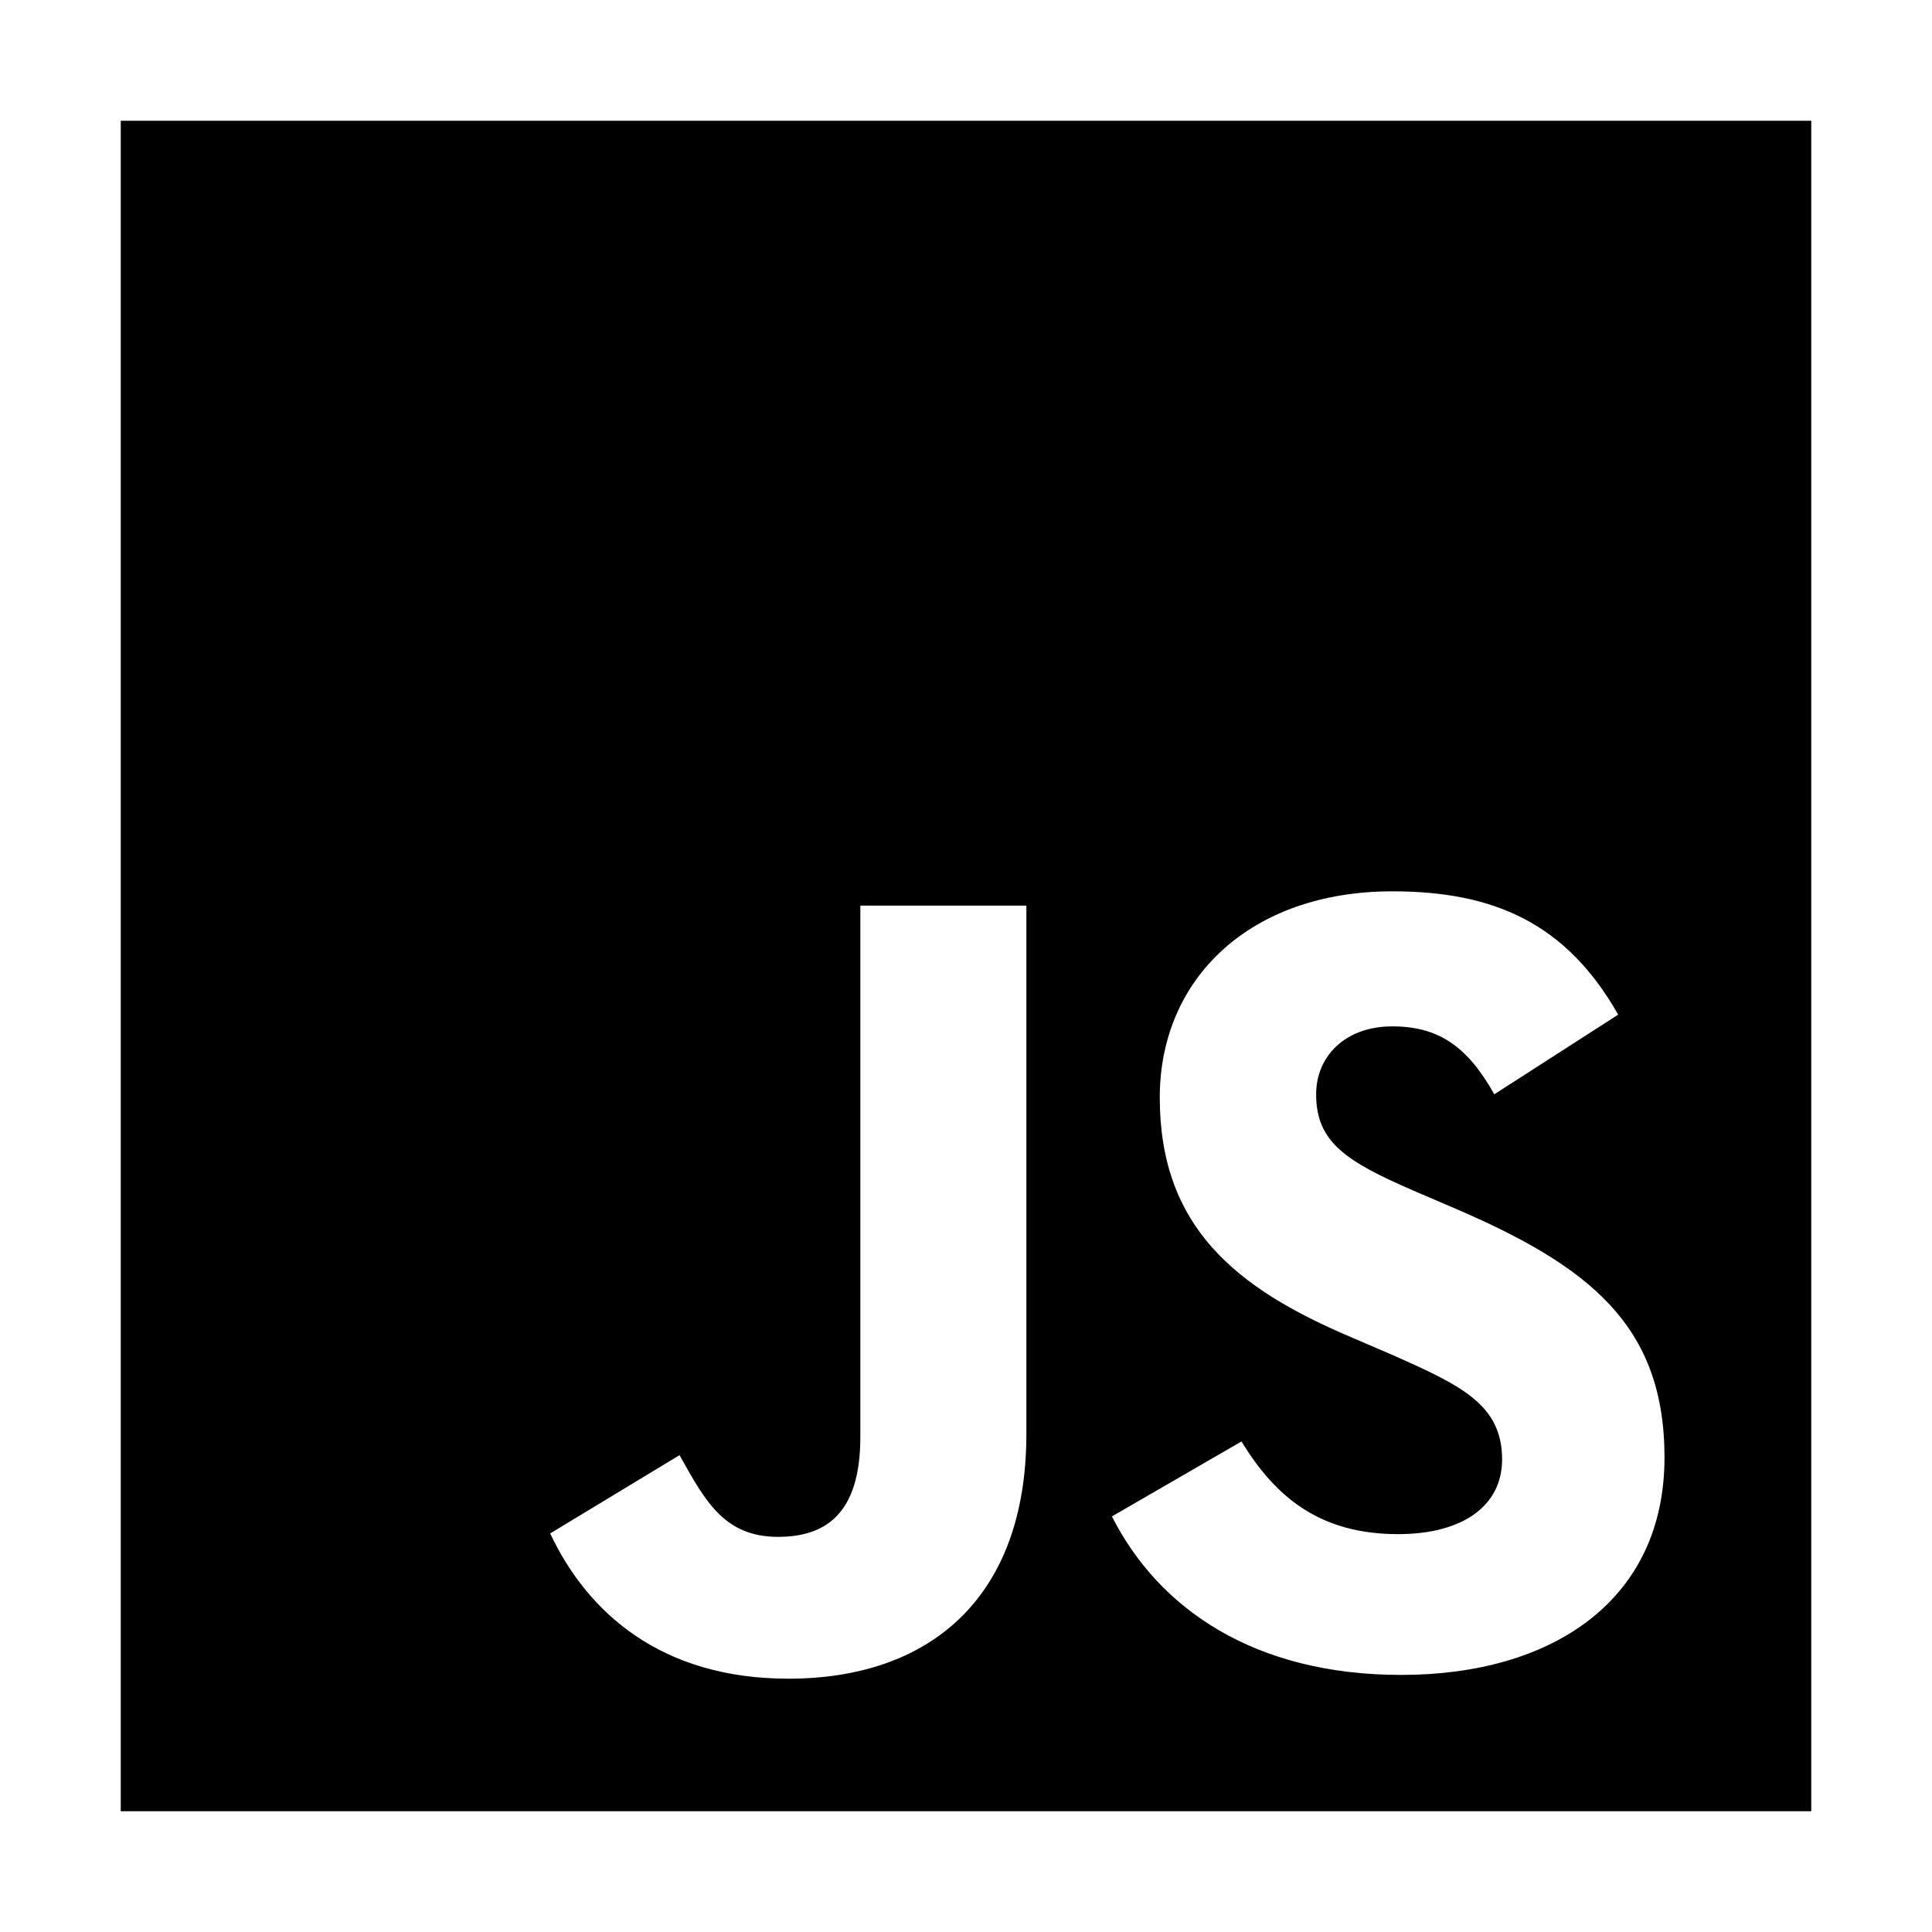
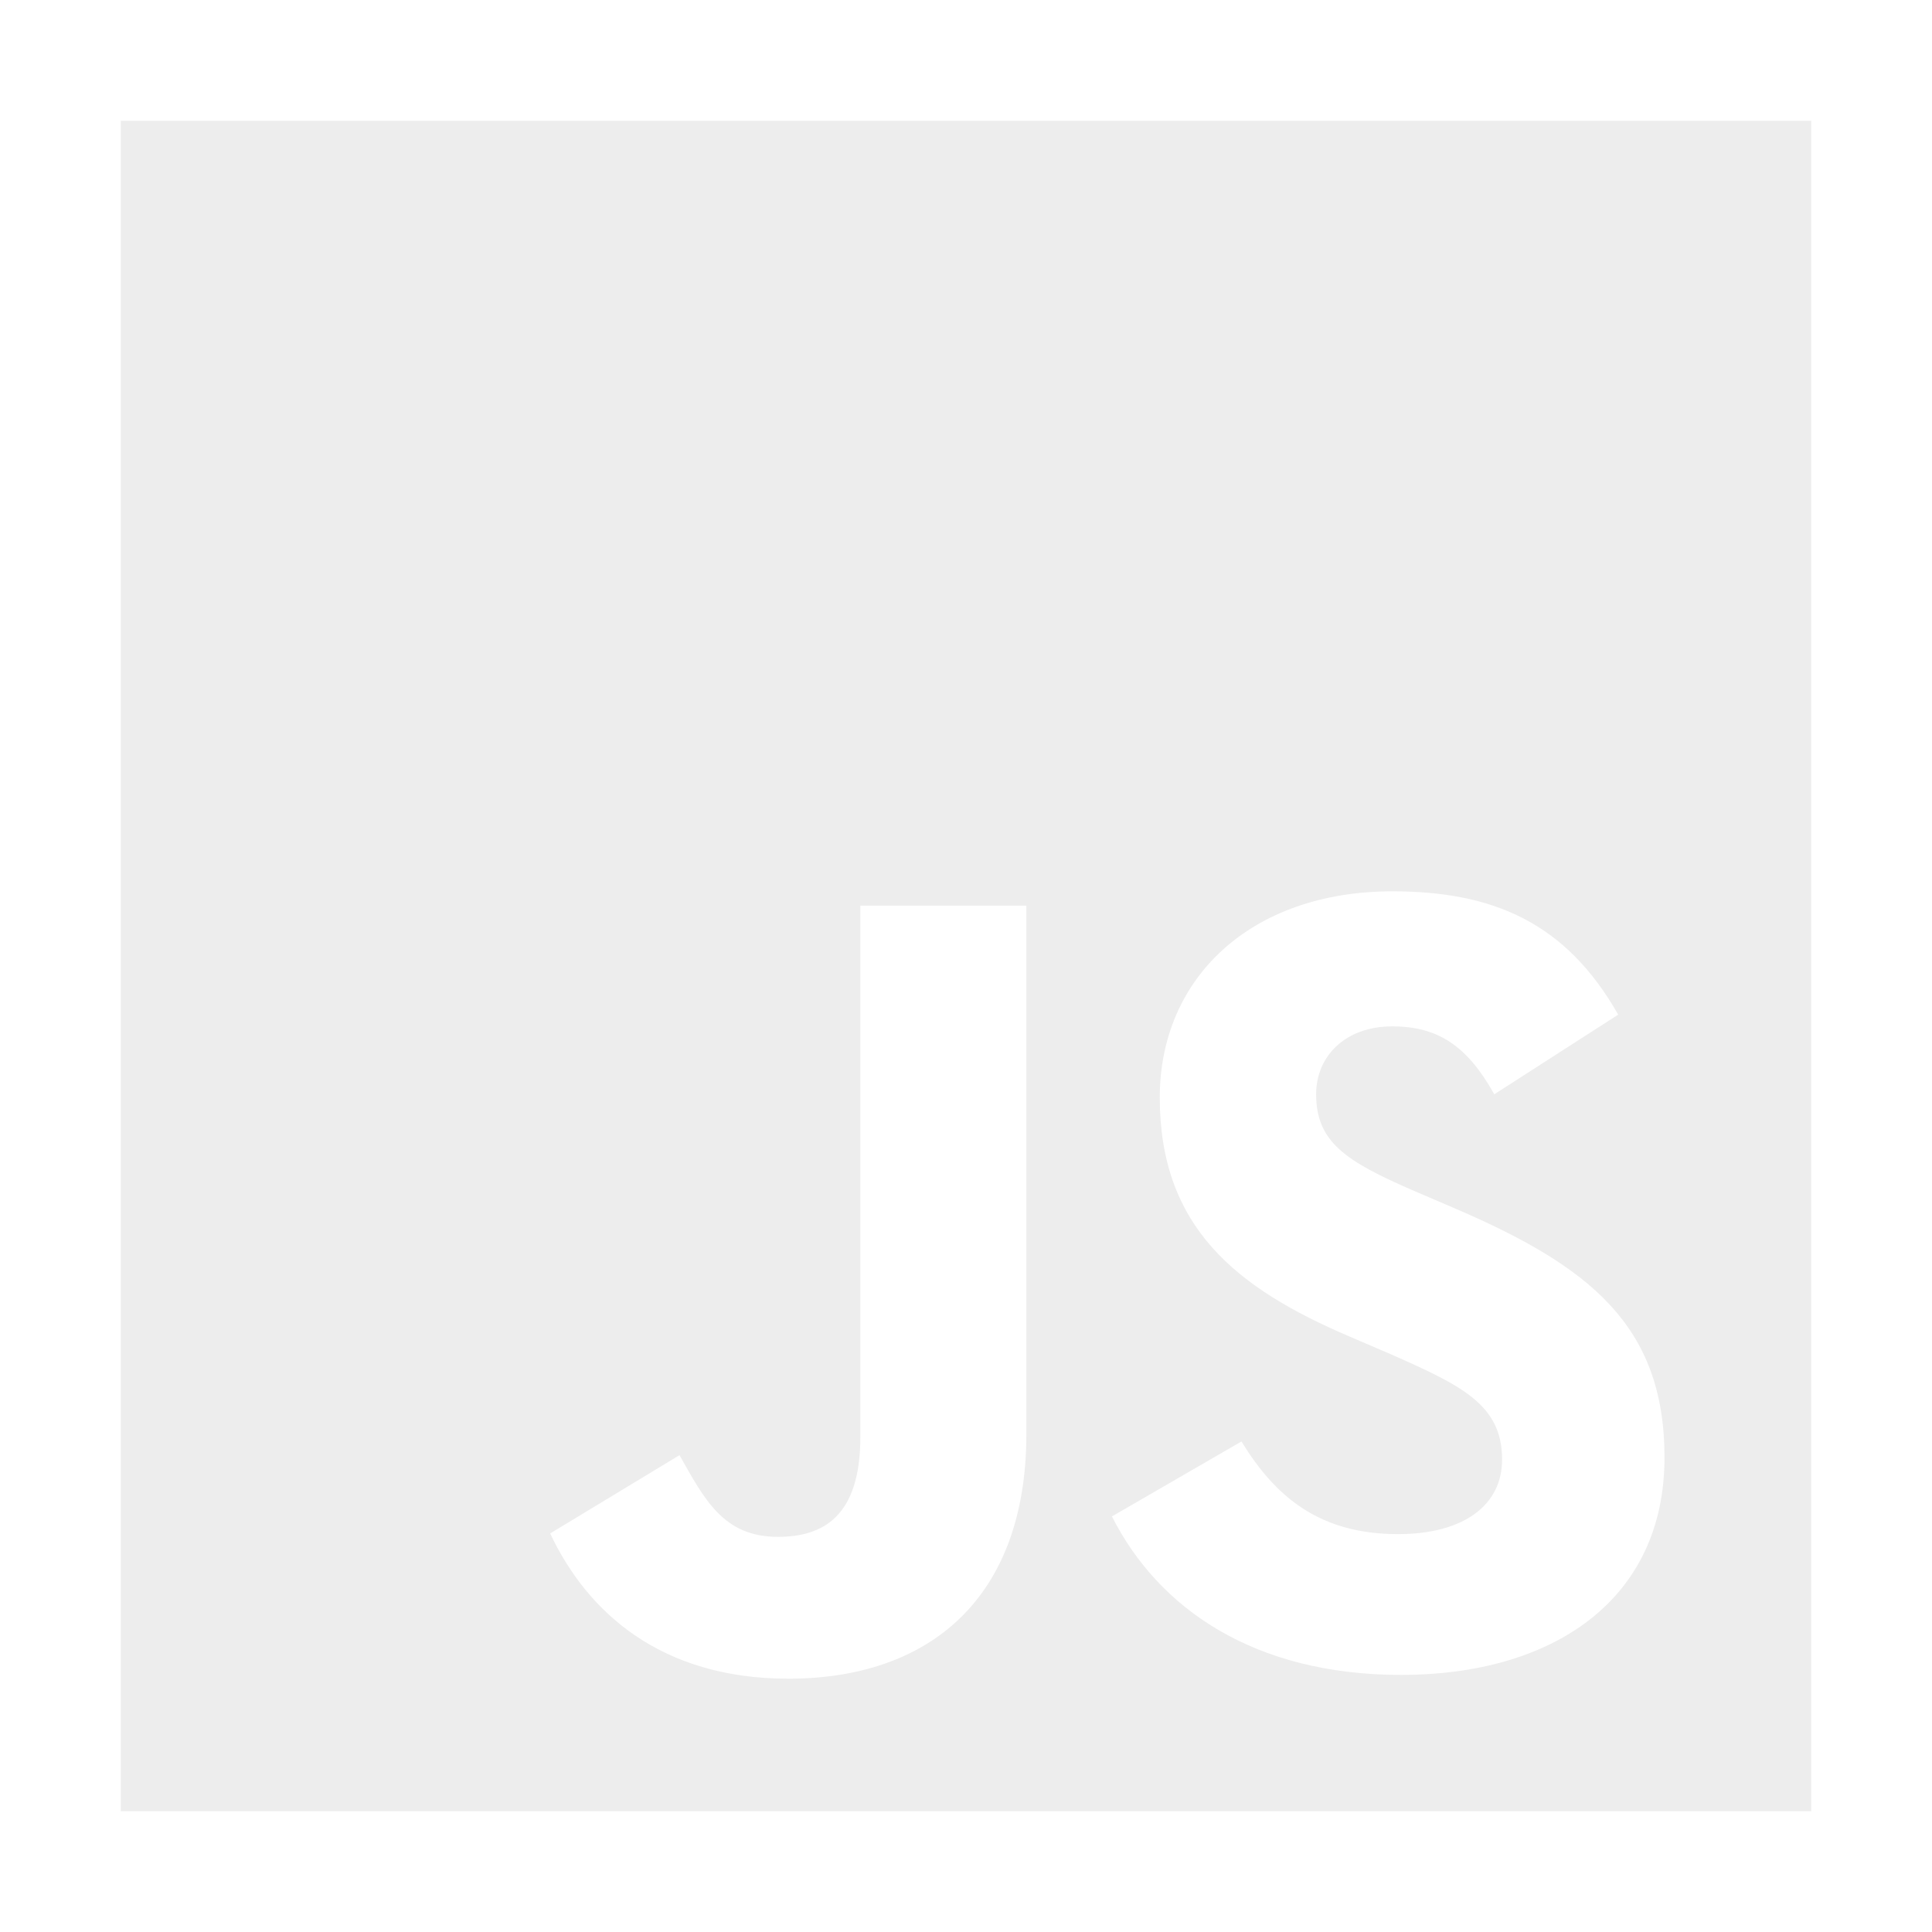
<svg xmlns="http://www.w3.org/2000/svg" height="512" viewBox="0 0 512 512" width="512">
-   <path d="M32,32V480H480V32ZM272,380c0,43.61-25.76,64.87-63.05,64.87-33.68,0-53.23-17.44-63.15-38.49h0l34.28-20.75c6.61,11.73,11.63,21.65,26.06,21.65,12,0,21.86-5.41,21.86-26.46V240h44Zm99.35,63.87c-39.09,0-64.35-17.64-76.68-42h0L329,382c9,14.74,20.75,24.56,41.5,24.56,17.44,0,27.57-7.72,27.57-19.75,0-14.43-10.43-19.54-29.68-28l-10.52-4.52c-30.38-12.92-50.52-29.16-50.52-63.45,0-31.57,24.05-54.63,61.64-54.63,26.77,0,46,8.32,59.85,32.68L396,290c-7.22-12.93-15-18-27.06-18-12.33,0-20.15,7.82-20.15,18,0,12.63,7.82,17.74,25.86,25.56l10.52,4.51c35.79,15.34,55.94,31,55.94,66.16C441.12,424.13,411.35,443.87,371.35,443.87Z" />
+   <path fill="#ededed" d="M32,32V480H480V32ZM272,380c0,43.61-25.76,64.87-63.05,64.87-33.68,0-53.23-17.44-63.15-38.49h0l34.28-20.75c6.61,11.73,11.63,21.65,26.06,21.65,12,0,21.86-5.41,21.86-26.46V240h44Zm99.35,63.87c-39.09,0-64.35-17.64-76.68-42h0L329,382c9,14.74,20.75,24.56,41.5,24.56,17.44,0,27.57-7.72,27.57-19.75,0-14.43-10.43-19.54-29.68-28l-10.52-4.52c-30.38-12.92-50.52-29.16-50.52-63.45,0-31.57,24.05-54.63,61.64-54.63,26.77,0,46,8.32,59.85,32.68L396,290c-7.22-12.93-15-18-27.06-18-12.33,0-20.15,7.82-20.15,18,0,12.63,7.82,17.74,25.86,25.56l10.52,4.51c35.79,15.34,55.94,31,55.94,66.16C441.12,424.13,411.35,443.87,371.35,443.87Z" />
</svg>
